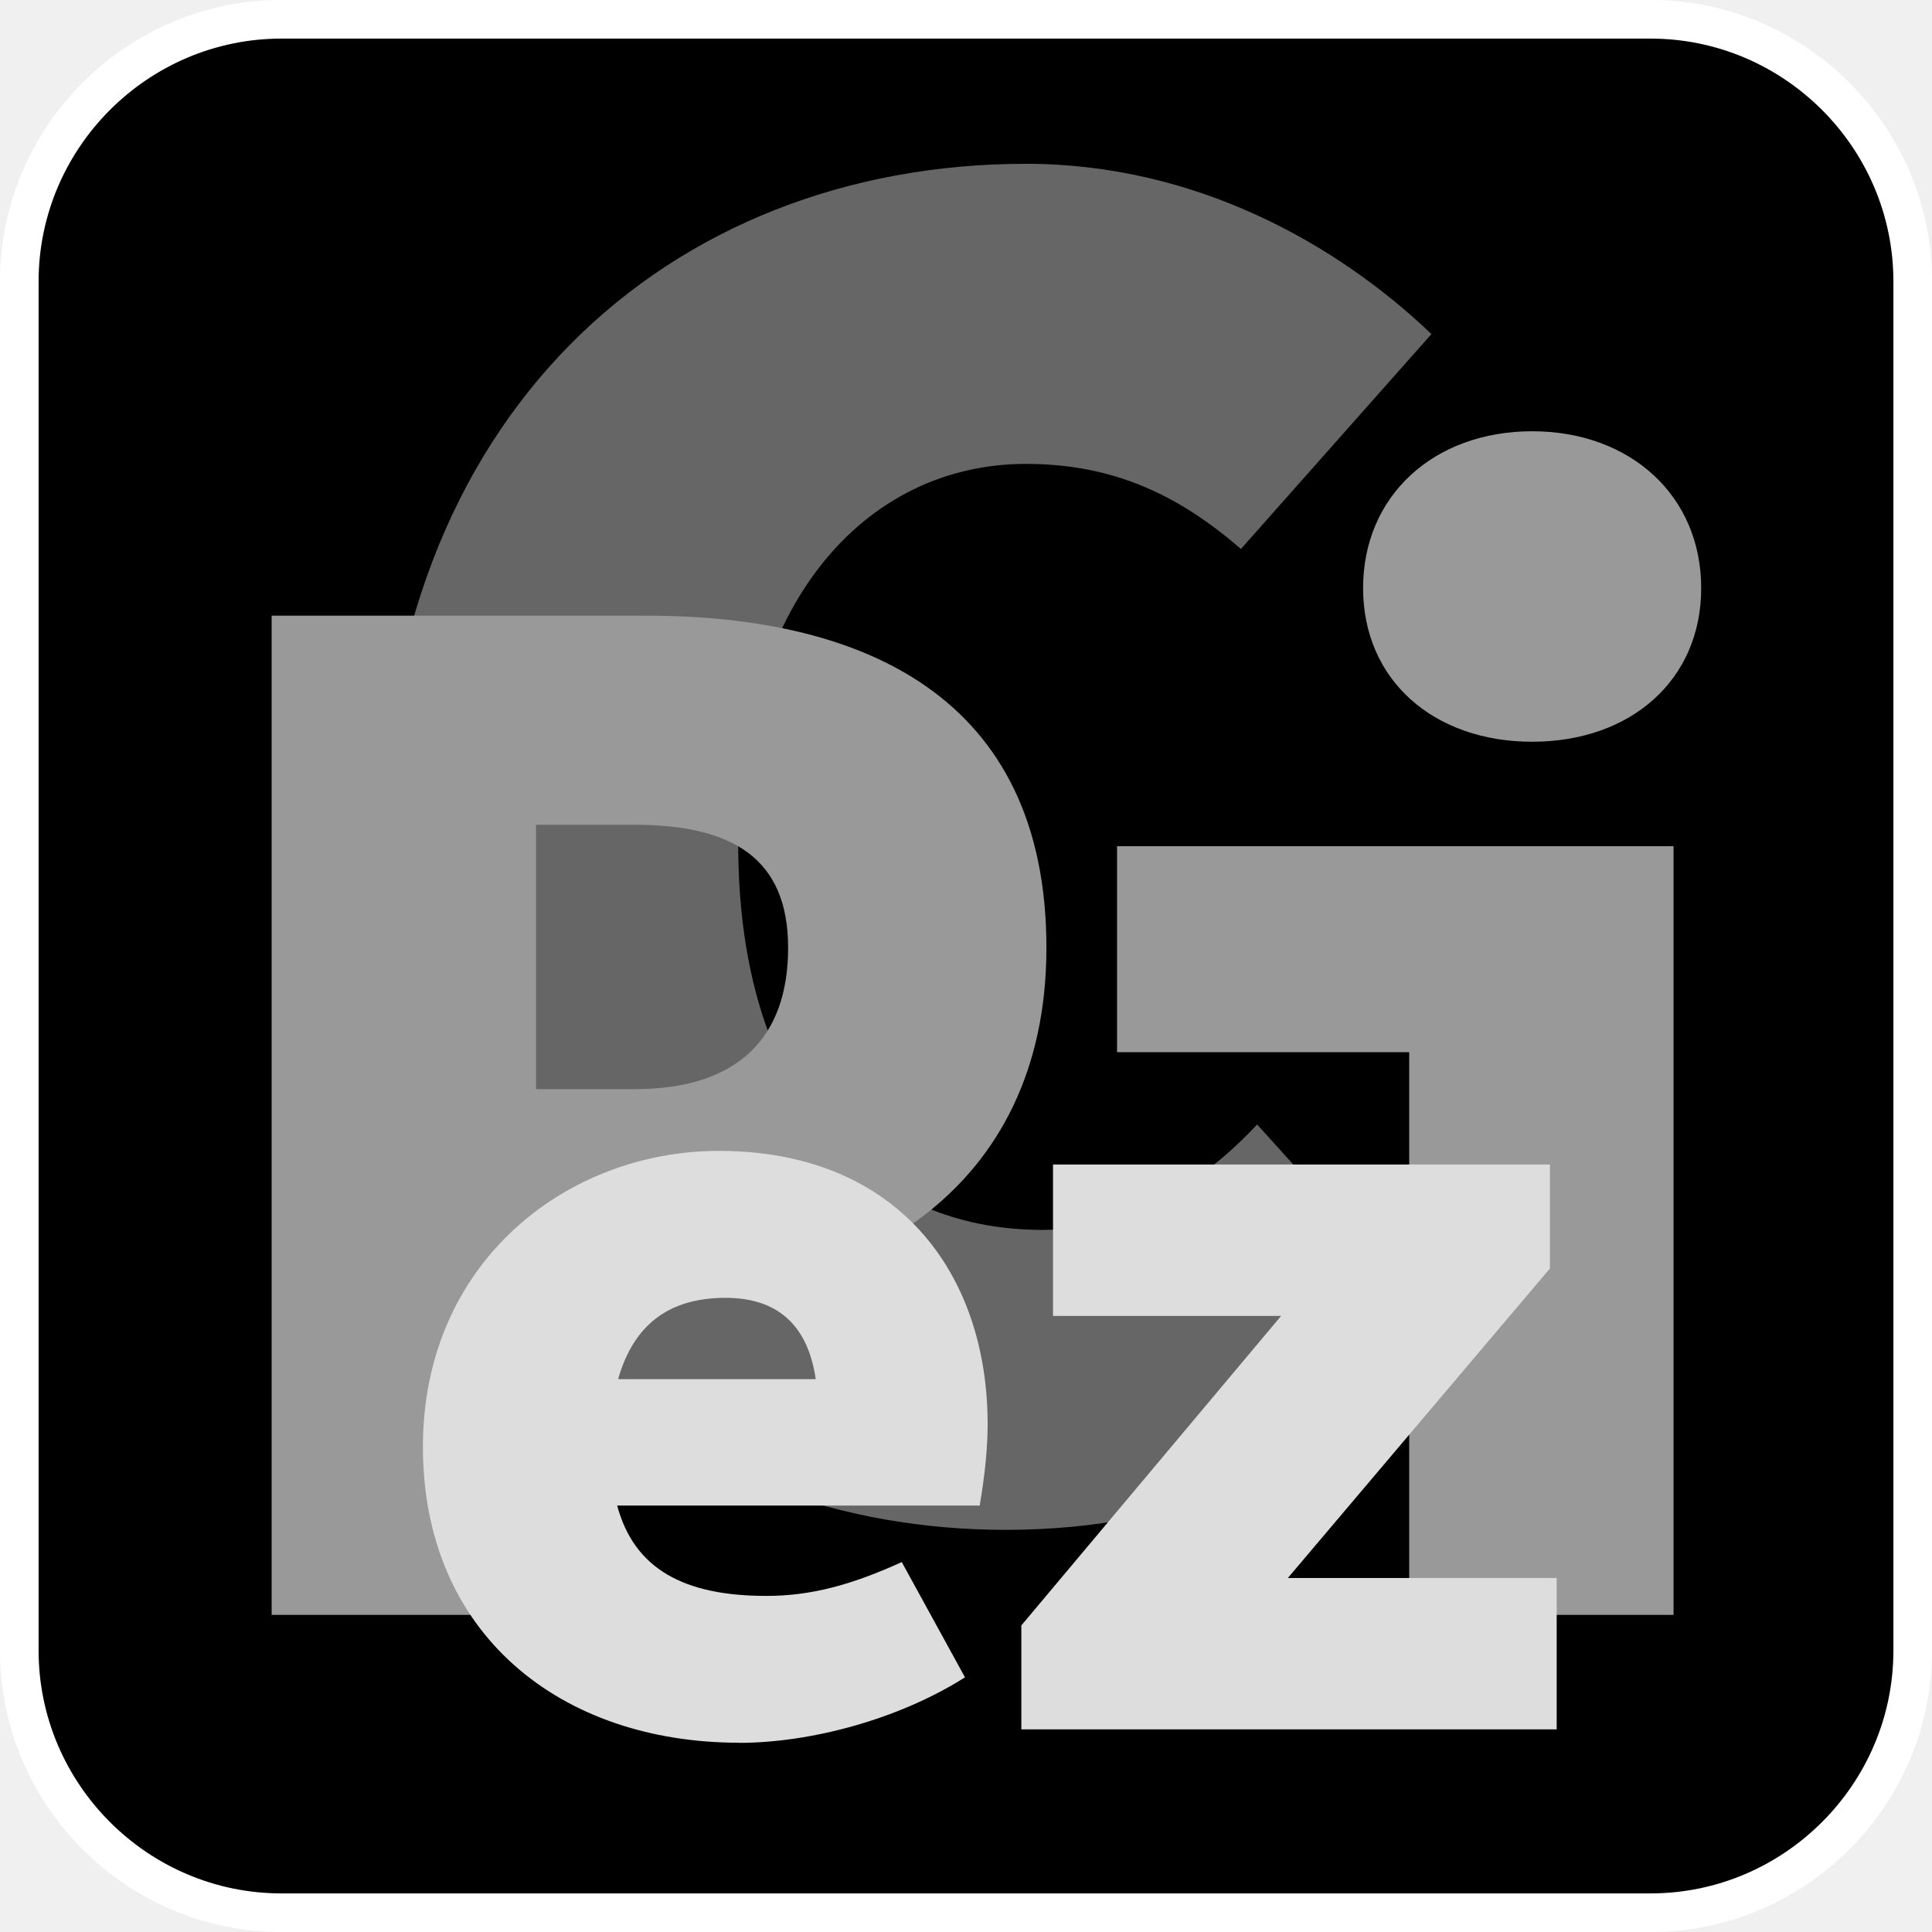
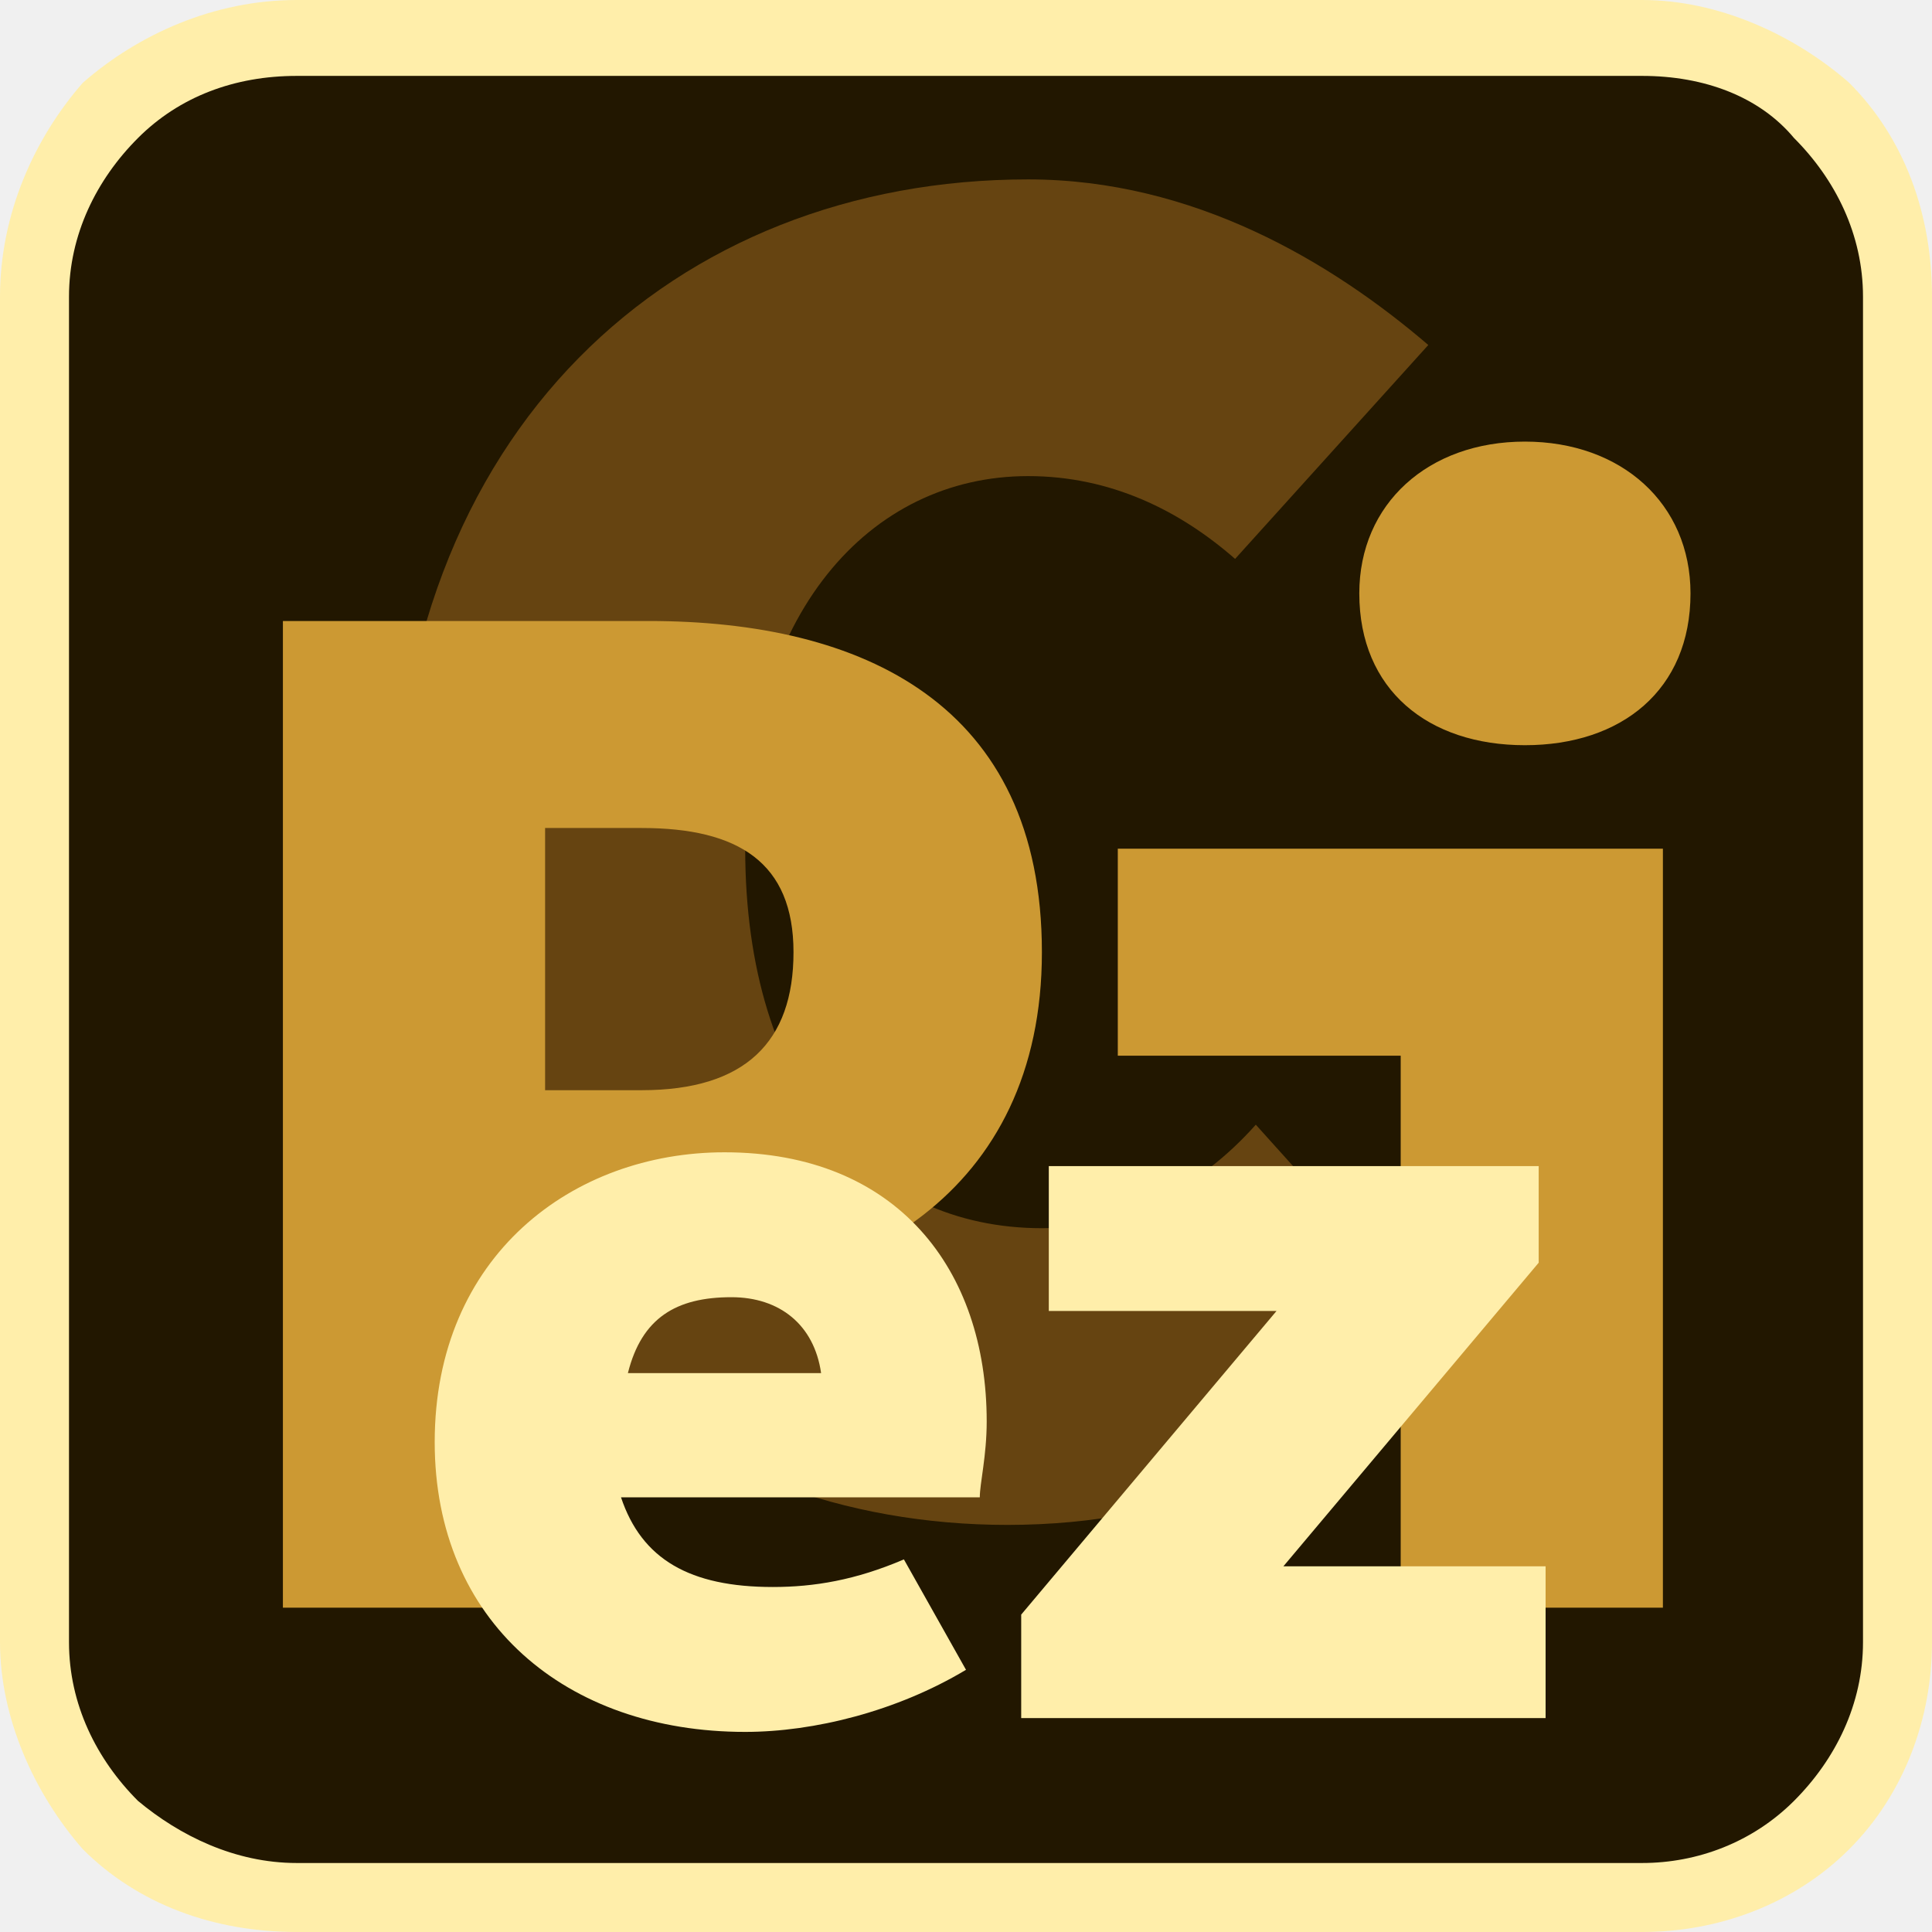
- <svg xmlns="http://www.w3.org/2000/svg" xml:space="preserve" width="150mm" height="150mm" version="1.1" style="shape-rendering:geometricPrecision; text-rendering:geometricPrecision; image-rendering:optimizeQuality; fill-rule:evenodd; clip-rule:evenodd" viewBox="0 0 14331 14331">
+ <svg xmlns="http://www.w3.org/2000/svg" xml:space="preserve" width="25mm" height="25mm" version="1.1" style="shape-rendering:geometricPrecision; text-rendering:geometricPrecision; image-rendering:optimizeQuality; fill-rule:evenodd; clip-rule:evenodd" viewBox="0 0 280 280">
  <defs>
    <style type="text/css">
   
-     .str0 {stroke:white;stroke-width:286.624}
-     .fil0 {fill:black}
-     .fil1 {fill:#666666;fill-rule:nonzero}
-     .fil2 {fill:#999999;fill-rule:nonzero}
-     .fil3 {fill:#DDDDDD;fill-rule:nonzero}
+     .fil1 {fill:#221700;fill-rule:nonzero}
+     .fil2 {fill:#664411;fill-rule:nonzero}
+     .fil3 {fill:#CC9933;fill-rule:nonzero}
+     .fil4 {fill:#FFEEAA;fill-rule:nonzero}
+     .fil0 {fill:#FFEEAA;fill-rule:nonzero}
   
  </style>
  </defs>
  <g id="Ebene_x0020_1">
-     <path class="fil0 str0" d="M2088 143l10155 0c1070,0 1945,875 1945,1945l0 10155c0,1070 -875,1945 -1945,1945l-10155 0c-1070,0 -1945,-875 -1945,-1945l0 -10155c0,-1070 875,-1945 1945,-1945z" />
-     <path class="fil1" d="M7461 11348c1323,0 2466,-481 3277,-1443l-1413 -1564c-421,451 -962,782 -1594,782 -1323,0 -2255,-1022 -2255,-2856 0,-1774 932,-2826 2135,-2826 661,0 1143,241 1594,631l1413 -1594c-692,-662 -1744,-1263 -3007,-1263 -2646,0 -4781,1864 -4781,5142 0,3338 2195,4991 4630,4991z" />
-     <path class="fil2" d="M2015 11979l1961 0 0 -2349 821 0c1551,0 2965,-787 2965,-2600 0,-1870 -1368,-2463 -2965,-2463l-2782 0 0 7412zm1961 -3900l0 -1961 730 0c730,0 1140,251 1140,912 0,661 -365,1049 -1140,1049l-730 0zm6477 3900l1961 0 0 -5702 -4128 0 0 1528 2167 0 0 4174zm912 -6477c730,0 1254,-456 1254,-1140 0,-684 -525,-1163 -1254,-1163 -730,0 -1254,479 -1254,1163 0,684 525,1140 1254,1140z" />
-     <path class="fil3" d="M5482 12928c519,0 1173,-168 1676,-486l-469 -855c-369,168 -670,251 -1005,251 -612,0 -980,-201 -1106,-670l2689 0c17,-101 59,-352 59,-603 0,-1123 -670,-2028 -1994,-2028 -1123,0 -2195,821 -2195,2195 0,1391 1022,2195 2346,2195zm-101 -3301c394,0 612,209 670,603l-1466 0c117,-411 385,-603 796,-603zm2195 3201l3971 0 0 -1123 -1994 0 1944 -2296 0 -771 -3686 0 0 1123 1692 0 -1927 2296 0 771z" />
+     <path class="fil0" d="M43 0l195 0c11,0 22,5 30,12 8,8 12,19 12,31l0 195c0,11 -4,22 -12,30 -8,8 -19,12 -30,12l-195 0c-12,0 -23,-4 -31,-12 -7,-8 -12,-19 -12,-30l0 -195c0,-12 5,-23 12,-31 8,-7 19,-12 31,-12z" />
+     <path class="fil1" d="M238 11l-195 0c-9,0 -17,3 -23,9 -6,6 -10,14 -10,23l0 195c0,9 4,17 10,23 6,5 14,9 23,9l195 0c8,0 16,-3 22,-9 6,-6 10,-14 10,-23l0 -195c0,-9 -4,-17 -10,-23 -5,-6 -13,-9 -22,-9z" />
+     <path class="fil2" d="M146 221c25,0 47,-9 63,-28l-27 -30c-8,9 -19,15 -31,15 -25,0 -43,-20 -43,-55 0,-34 18,-54 41,-54 12,0 22,5 30,12l28 -31c-14,-12 -34,-24 -58,-24 -51,0 -92,36 -92,99 0,64 42,96 89,96l0 0 0 0z" />
+     <path class="fil3" d="M41 233l38 0 0 -45 15 0c30,0 57,-15 57,-50 0,-36 -26,-48 -57,-48l-53 0 0 143 0 0zm38 -75l0 -38 14 0c14,0 22,5 22,18 0,13 -7,20 -22,20l-14 0zm124 75l38 0 0 -110 -79 0 0 30 41 0 0 80 0 0zm18 -125c14,0 24,-8 24,-22 0,-13 -10,-22 -24,-22 -14,0 -24,9 -24,22 0,14 10,22 24,22z" />
+     <path class="fil4" d="M108 251c10,0 22,-3 32,-9l-9 -16c-7,3 -13,4 -19,4 -12,0 -19,-4 -22,-13l52 0c0,-2 1,-6 1,-11 0,-22 -13,-39 -38,-39 -22,0 -42,15 -42,42 0,26 19,42 45,42l0 0 0 0zm-2 -63c7,0 12,4 13,11l-28 0c2,-8 7,-11 15,-11l0 0zm42 61l76 0 0 -22 -38 0 37 -44 0 -14 -71 0 0 21 33 0 -37 44 0 15z" />
  </g>
</svg>
